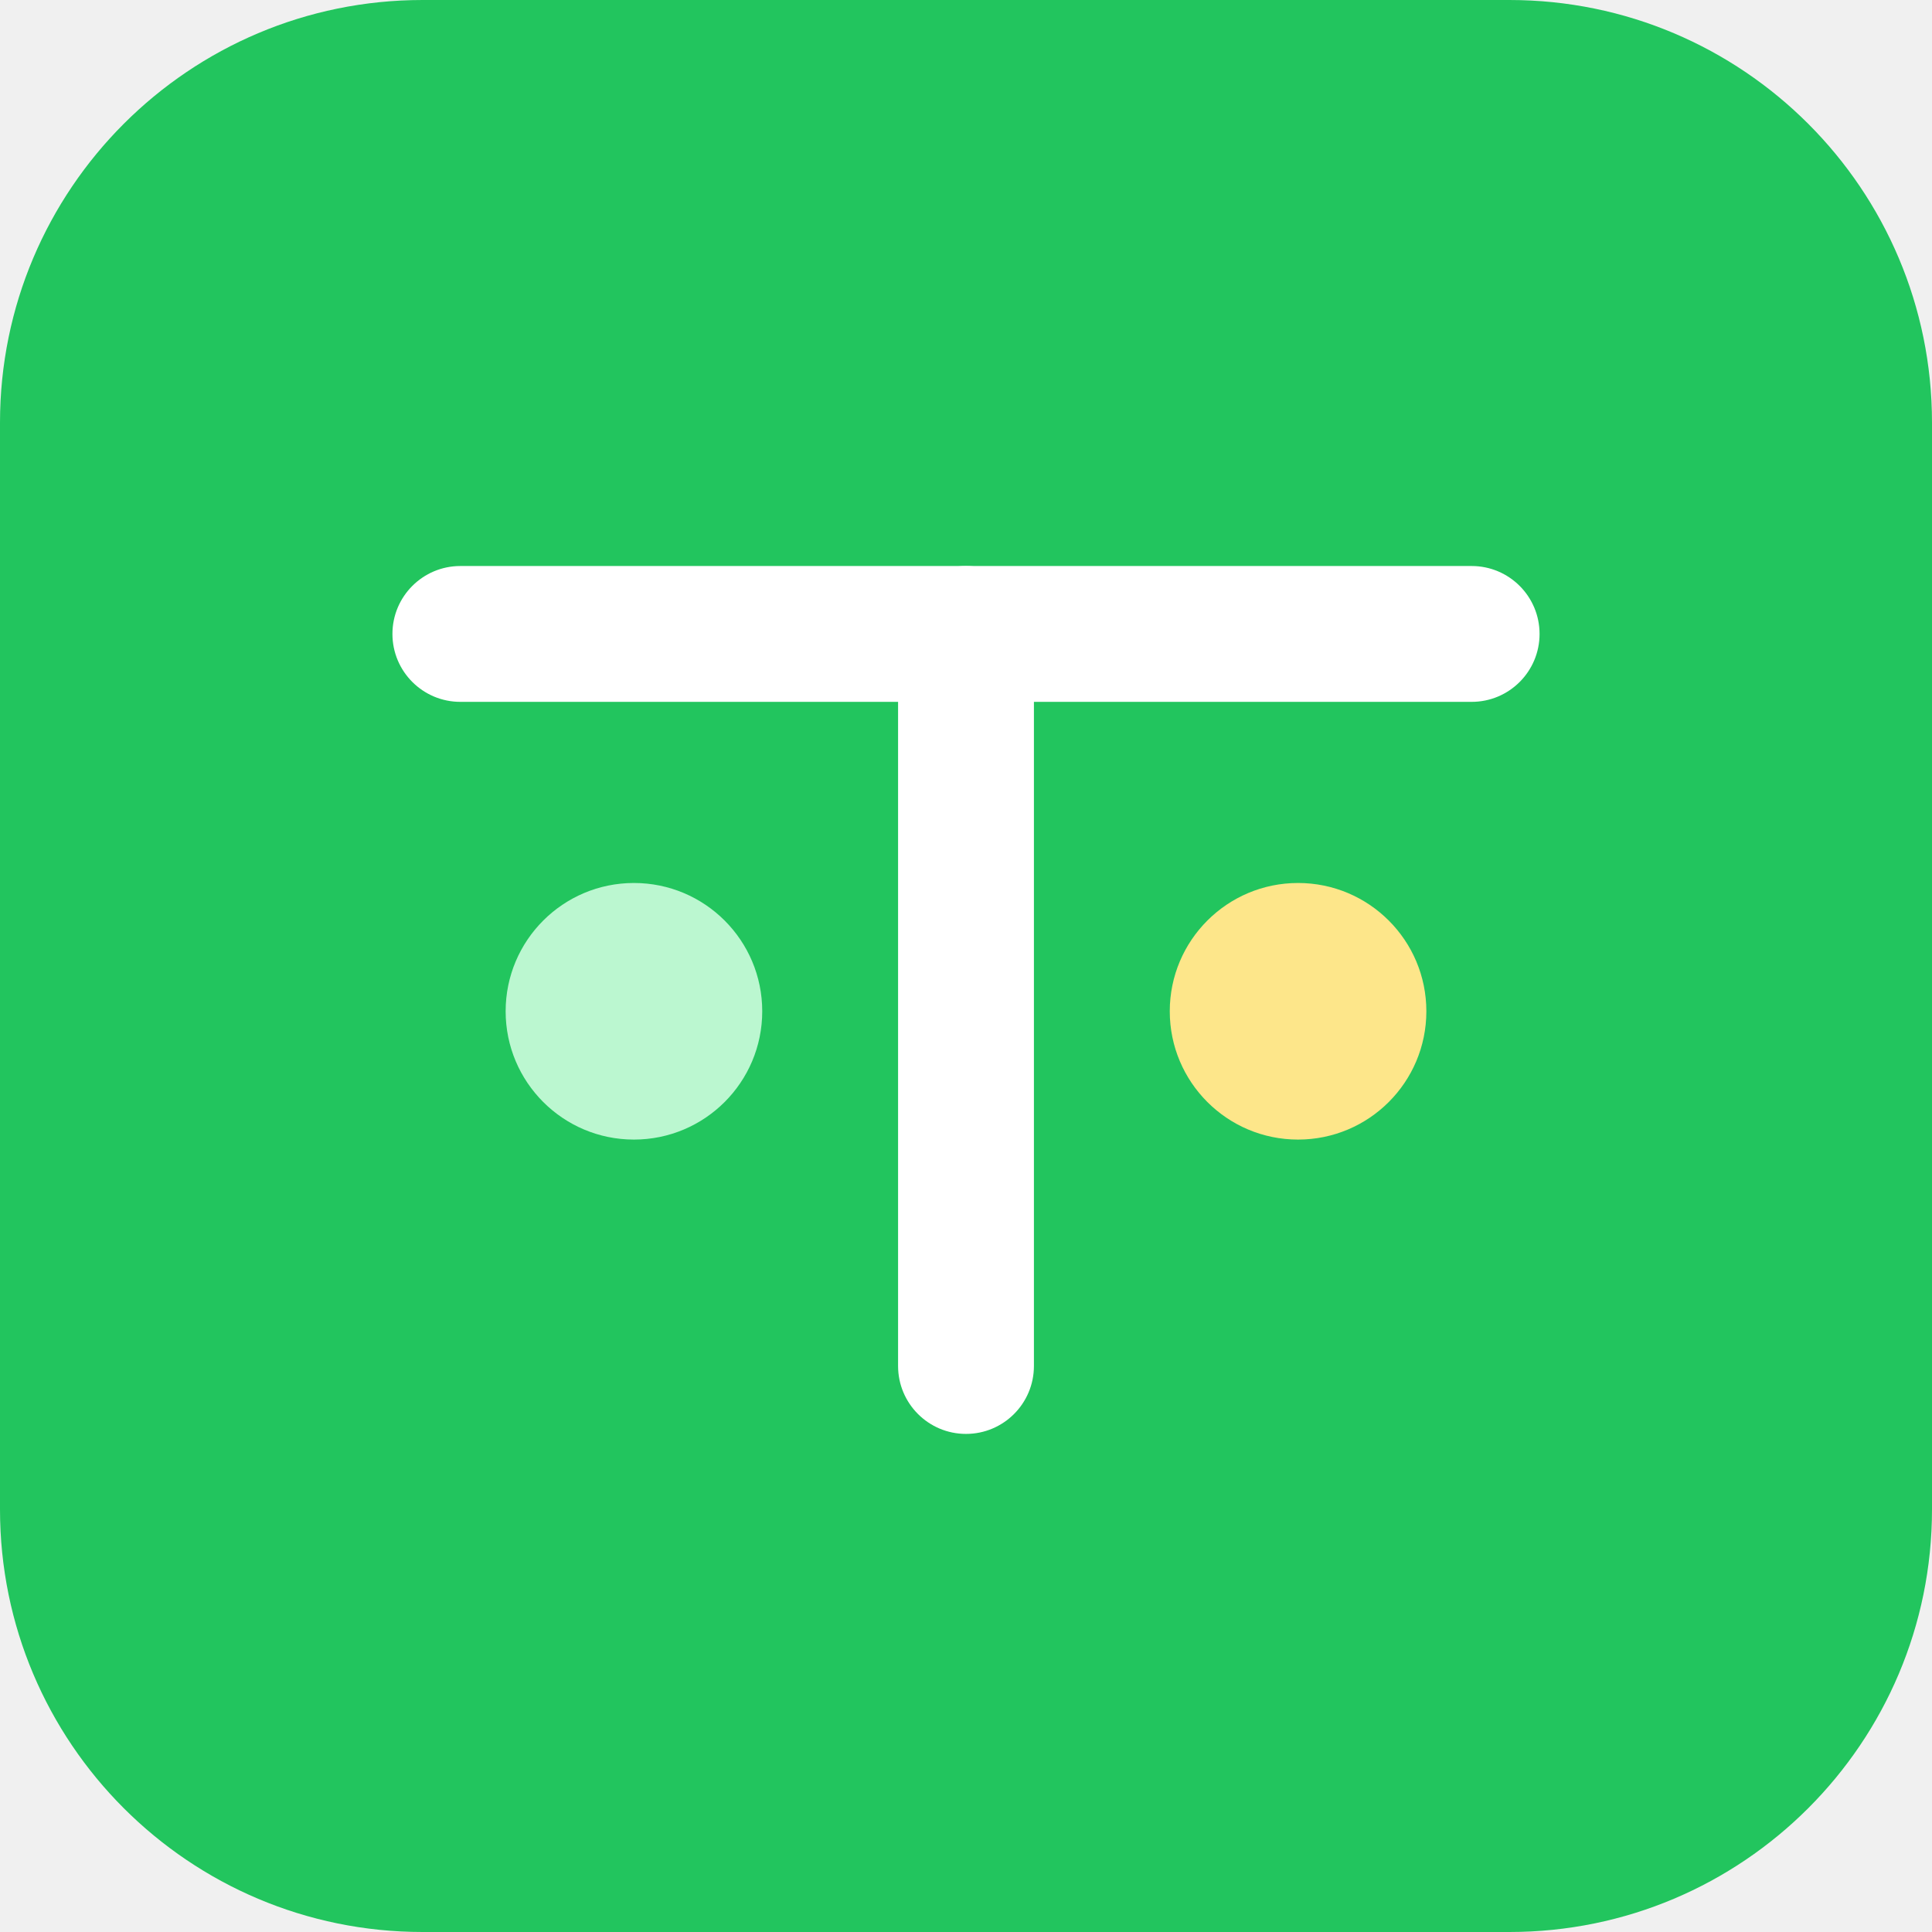
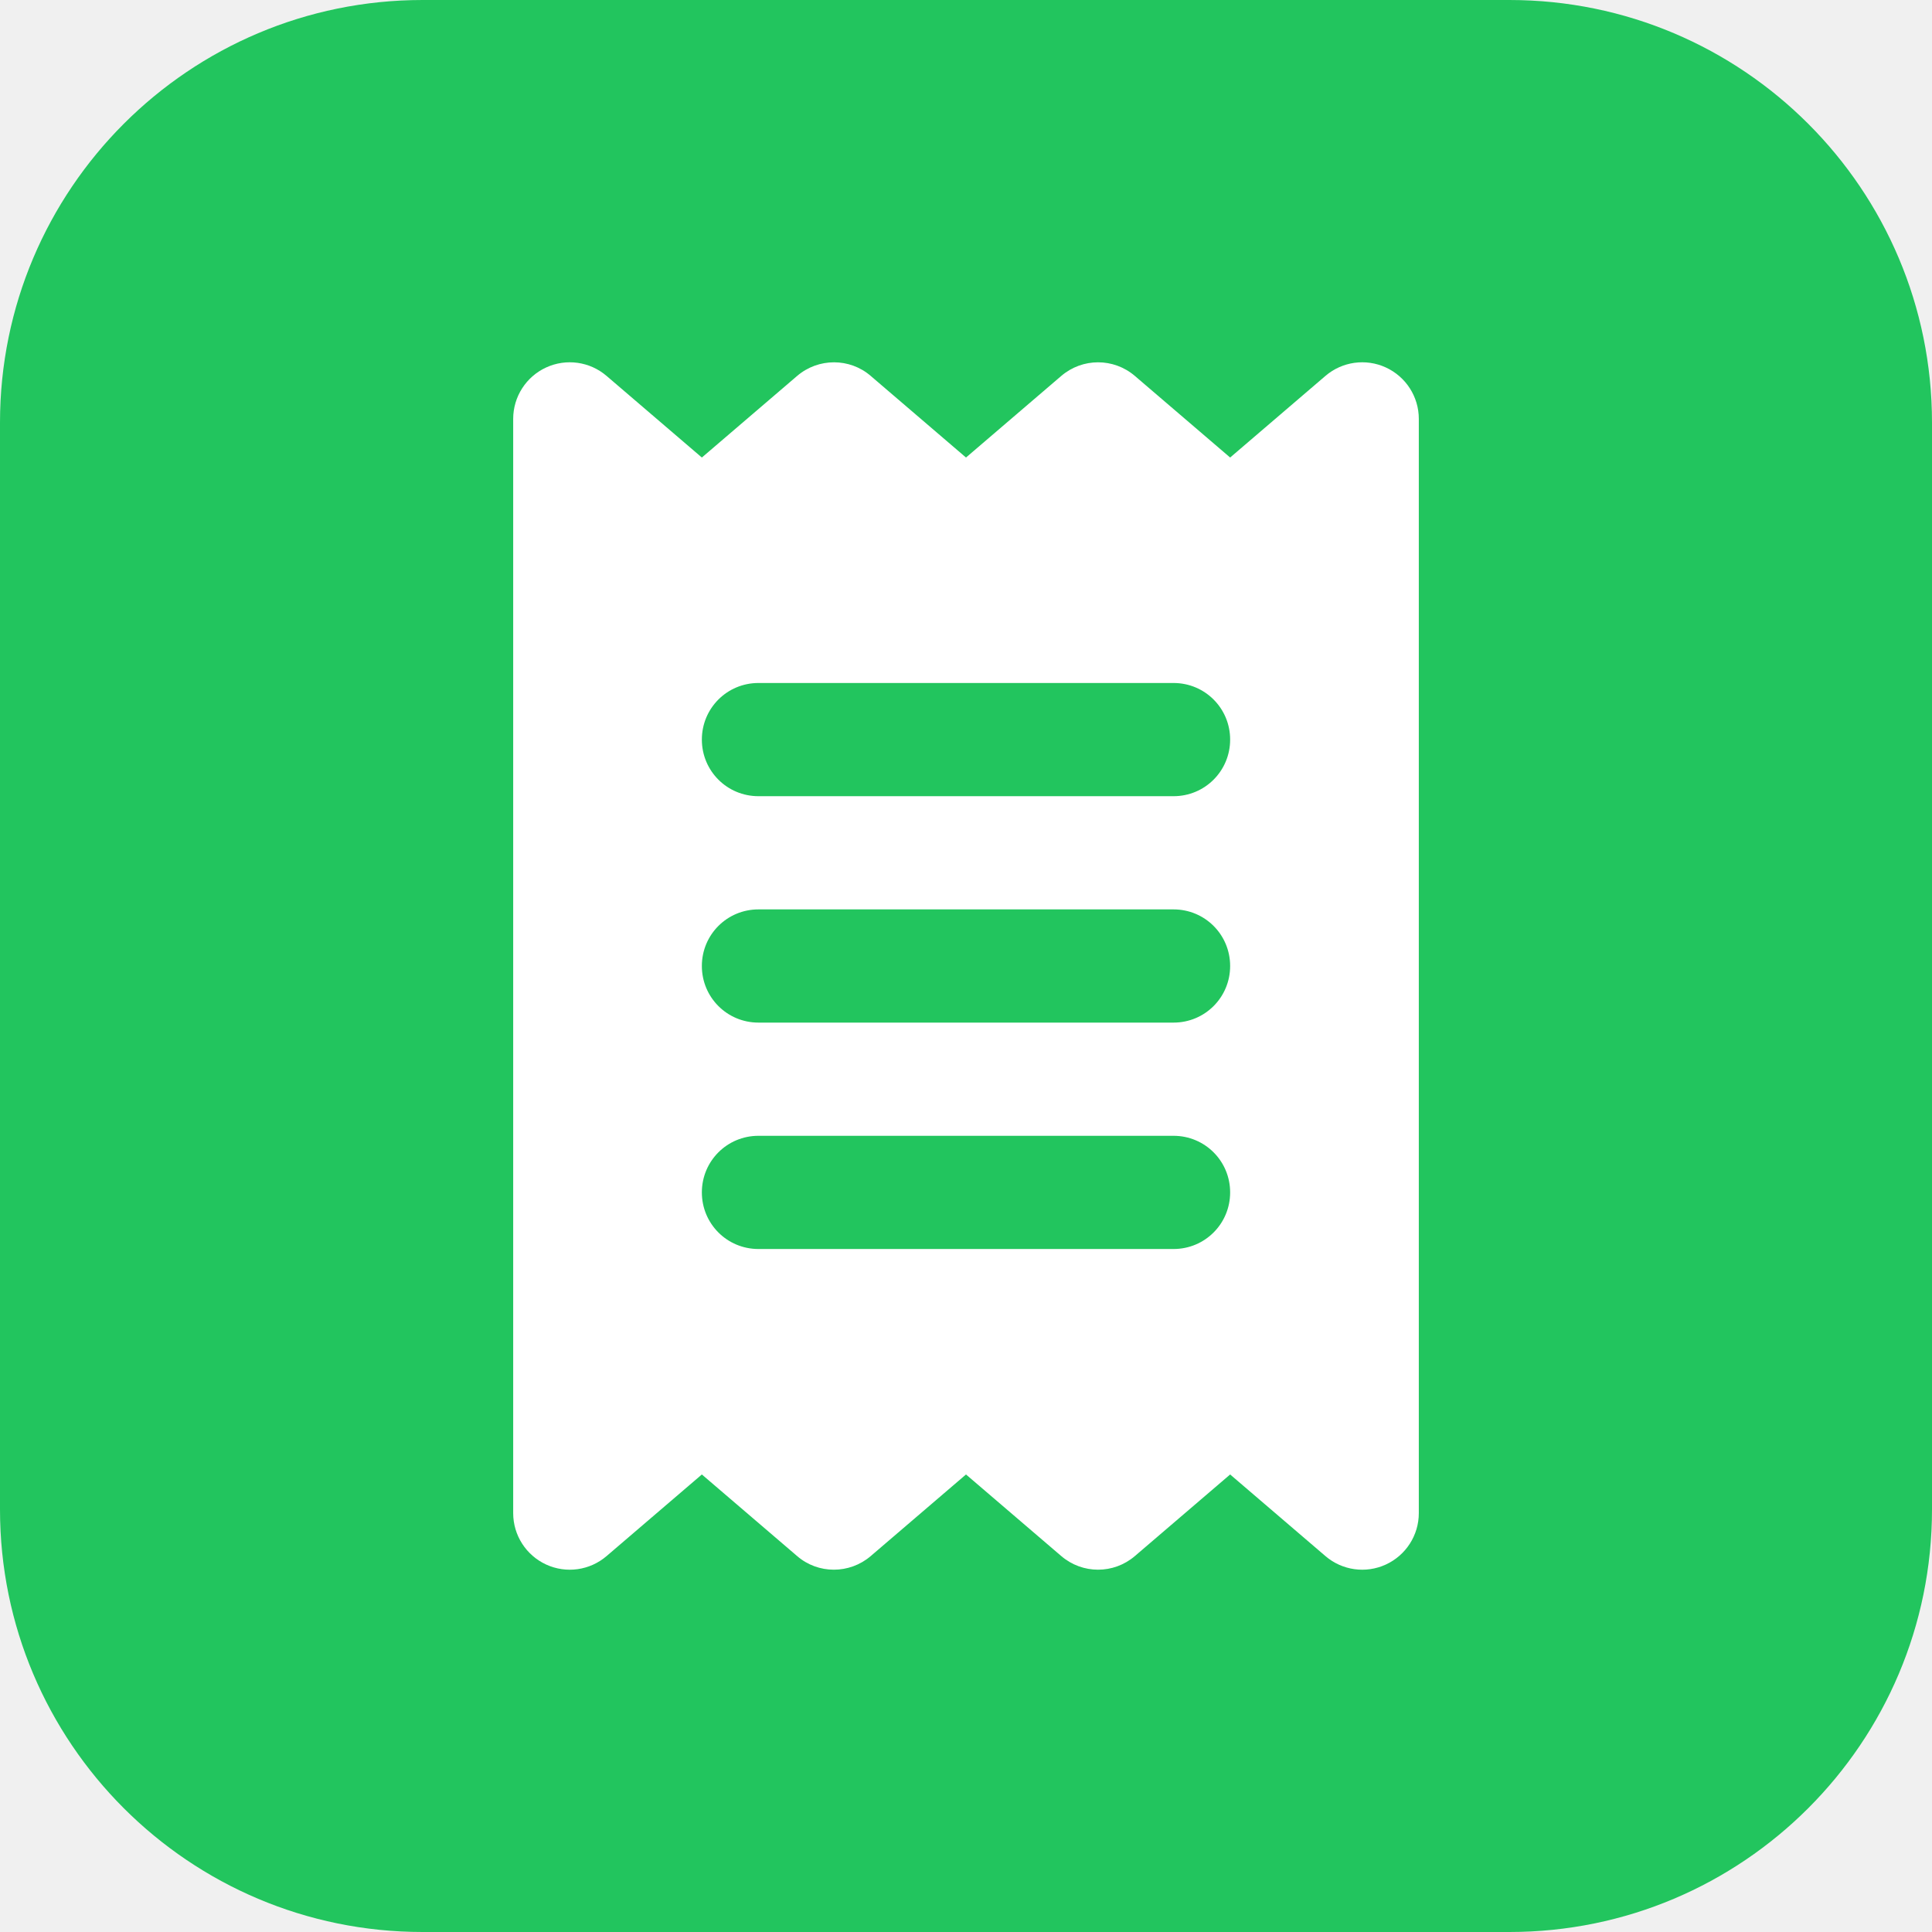
<svg xmlns="http://www.w3.org/2000/svg" viewBox="0 0 512 512">
  <rect width="512" height="512" rx="112" fill="#22c55e" />
-   <rect x="104" y="150" width="304" height="36" rx="18" fill="#ffffff" />
-   <rect x="238" y="150" width="36" height="230" rx="18" fill="#ffffff" />
-   <circle cx="168" cy="268" r="34" fill="#bbf7d0" />
-   <circle cx="344" cy="268" r="34" fill="#fde68a" />
+   <path transform="translate(136 96) scale(0.625)" fill="#ffffff" d="M14 2.2C22.5-1.7 32.5-.3 39.6 5.8L80 40.4 120.4 5.8c9-7.7 22.3-7.7 31.2 0L192 40.4 232.4 5.8c9-7.7 22.2-7.7 31.2 0L304 40.4 344.4 5.8c7.1-6.1 17.1-7.5 25.6-3.6S384 14.6 384 24l0 464c0 9.4-5.5 17.9-14 21.8s-18.5 2.5-25.6-3.6l-40.4-34.6-40.4 34.6c-9 7.7-22.2 7.7-31.2 0l-40.4-34.6-40.4 34.6c-9 7.7-22.3 7.7-31.2 0L80 471.6 39.6 506.2c-7.1 6.1-17.1 7.5-25.6 3.6S0 497.4 0 488L0 24C0 14.6 5.5 6.1 14 2.2zM104 136c-13.3 0-24 10.7-24 24s10.7 24 24 24l176 0c13.3 0 24-10.7 24-24s-10.7-24-24-24l-176 0zM80 352c0 13.3 10.7 24 24 24l176 0c13.3 0 24-10.7 24-24s-10.7-24-24-24l-176 0c-13.3 0-24 10.7-24 24zm24-120c-13.3 0-24 10.7-24 24s10.7 24 24 24l176 0c13.3 0 24-10.7 24-24s-10.7-24-24-24l-176 0z" />
</svg>
